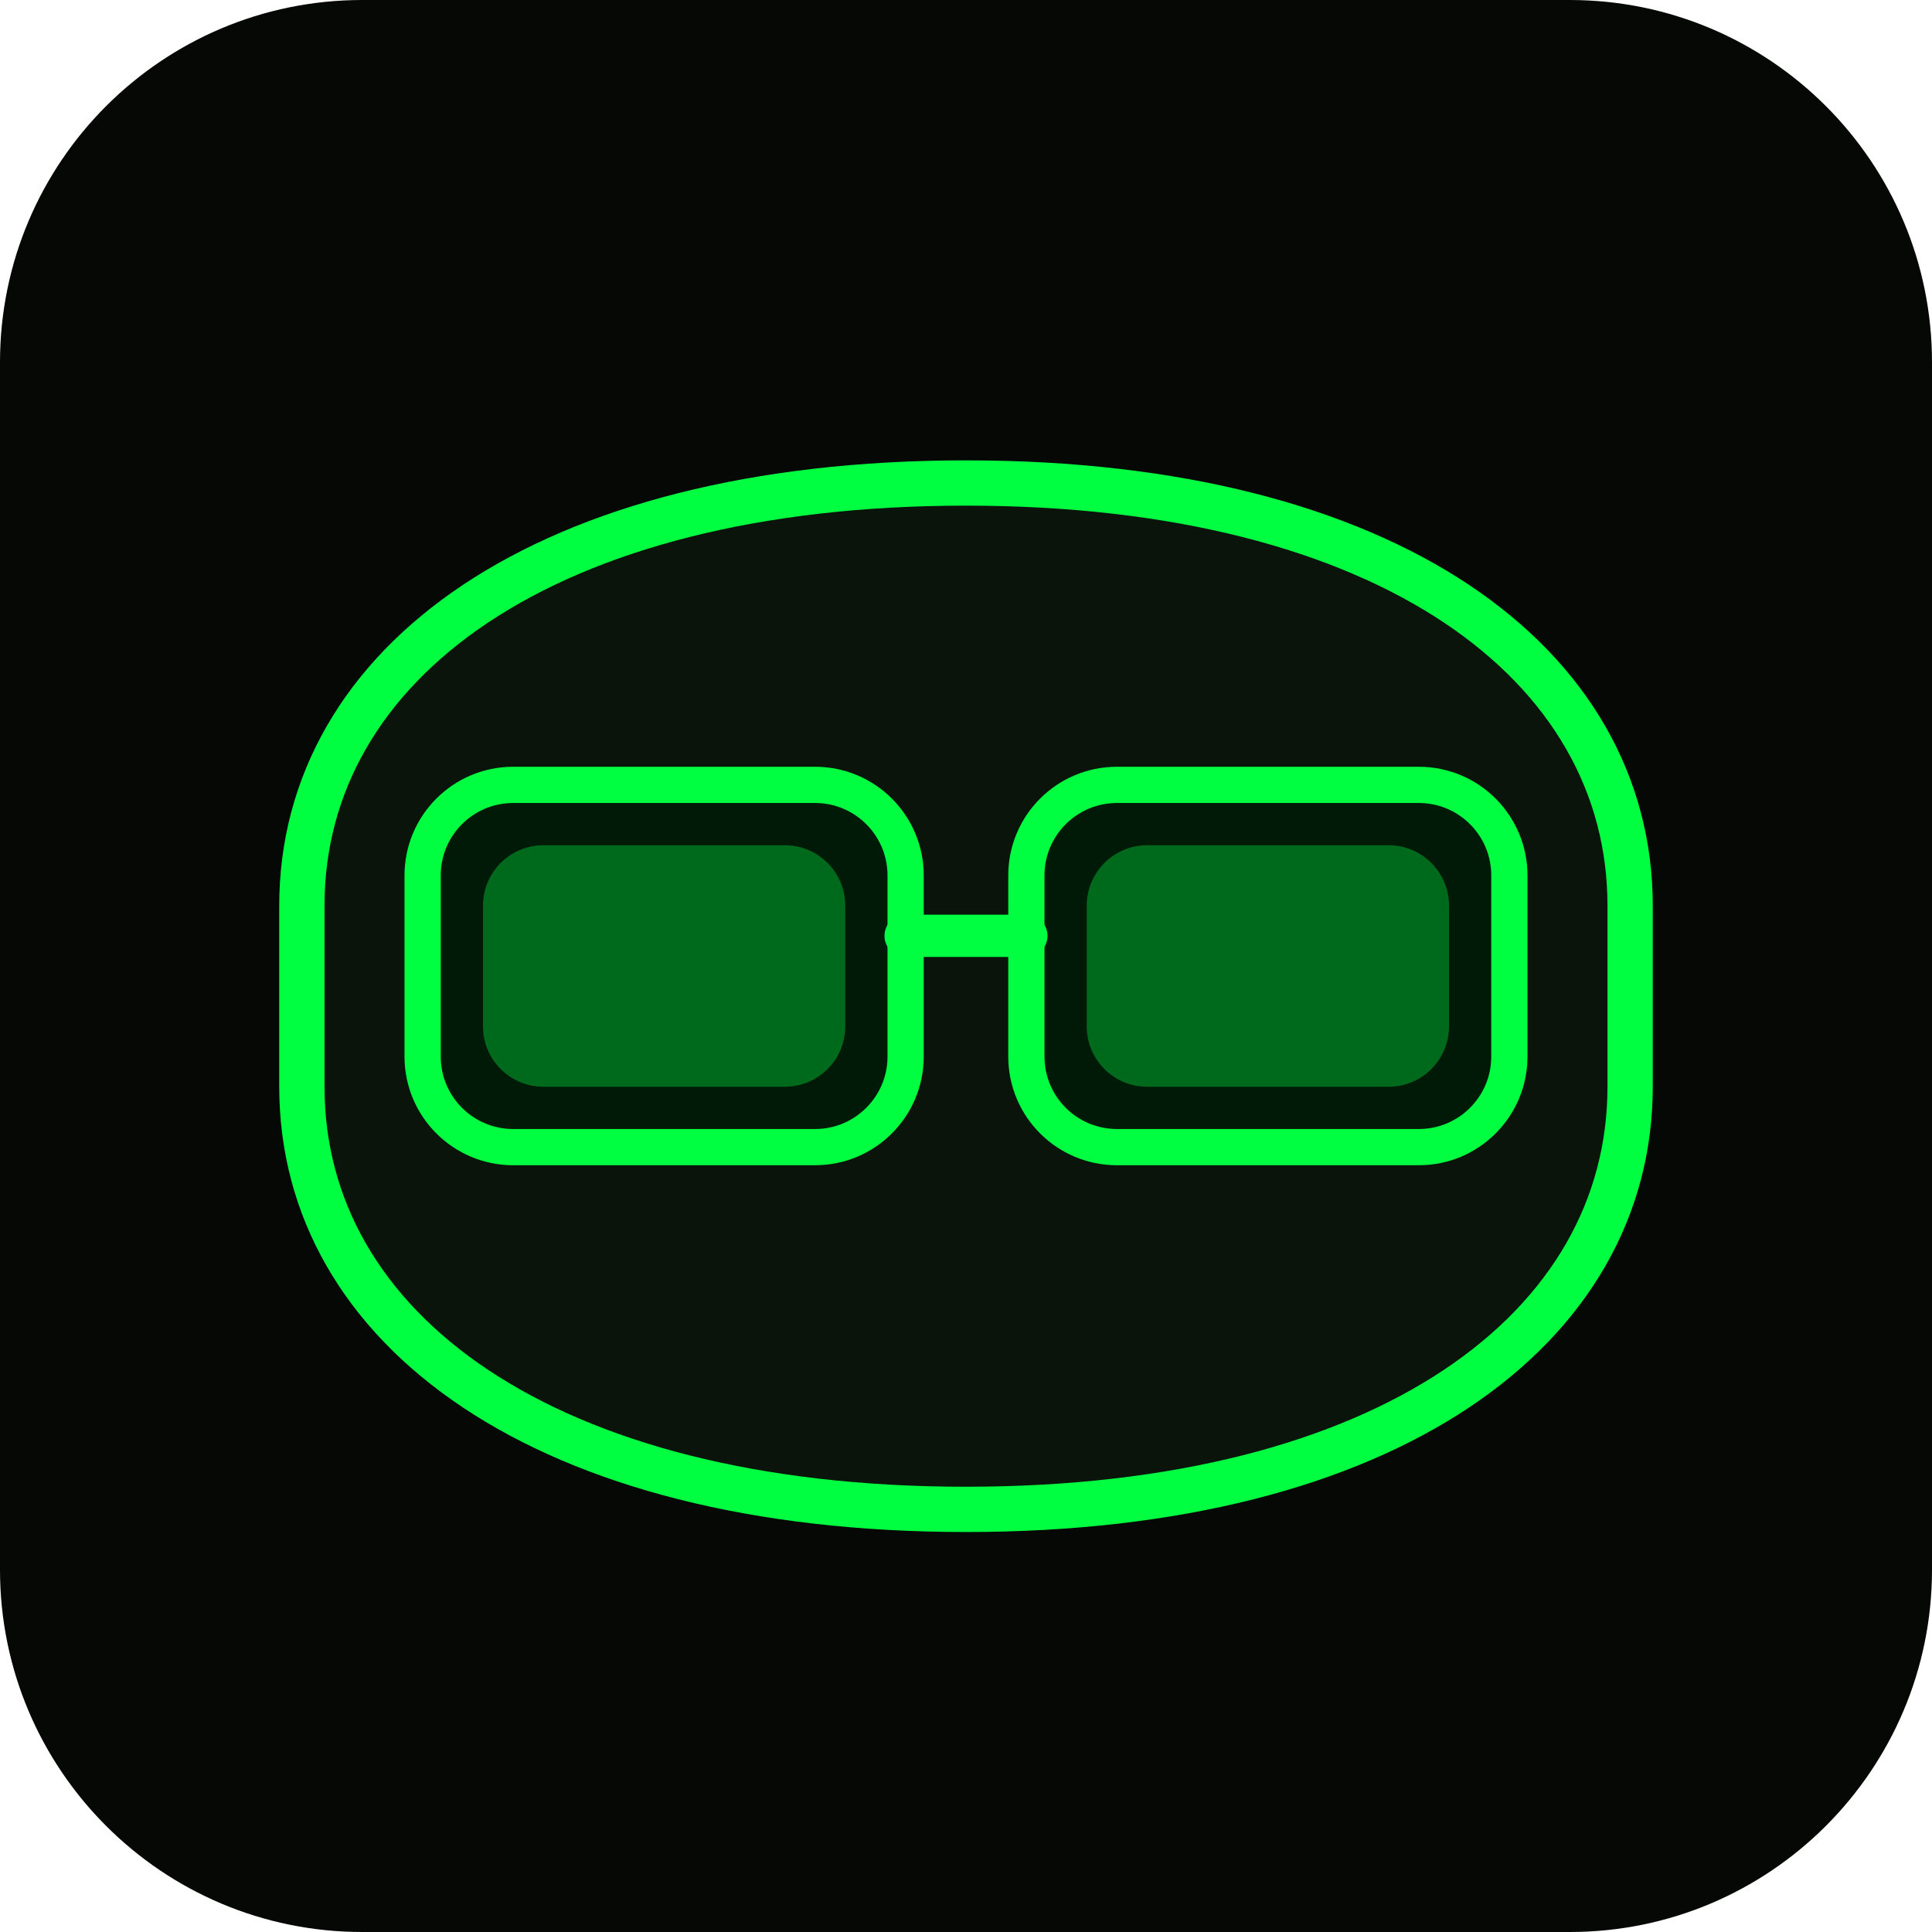
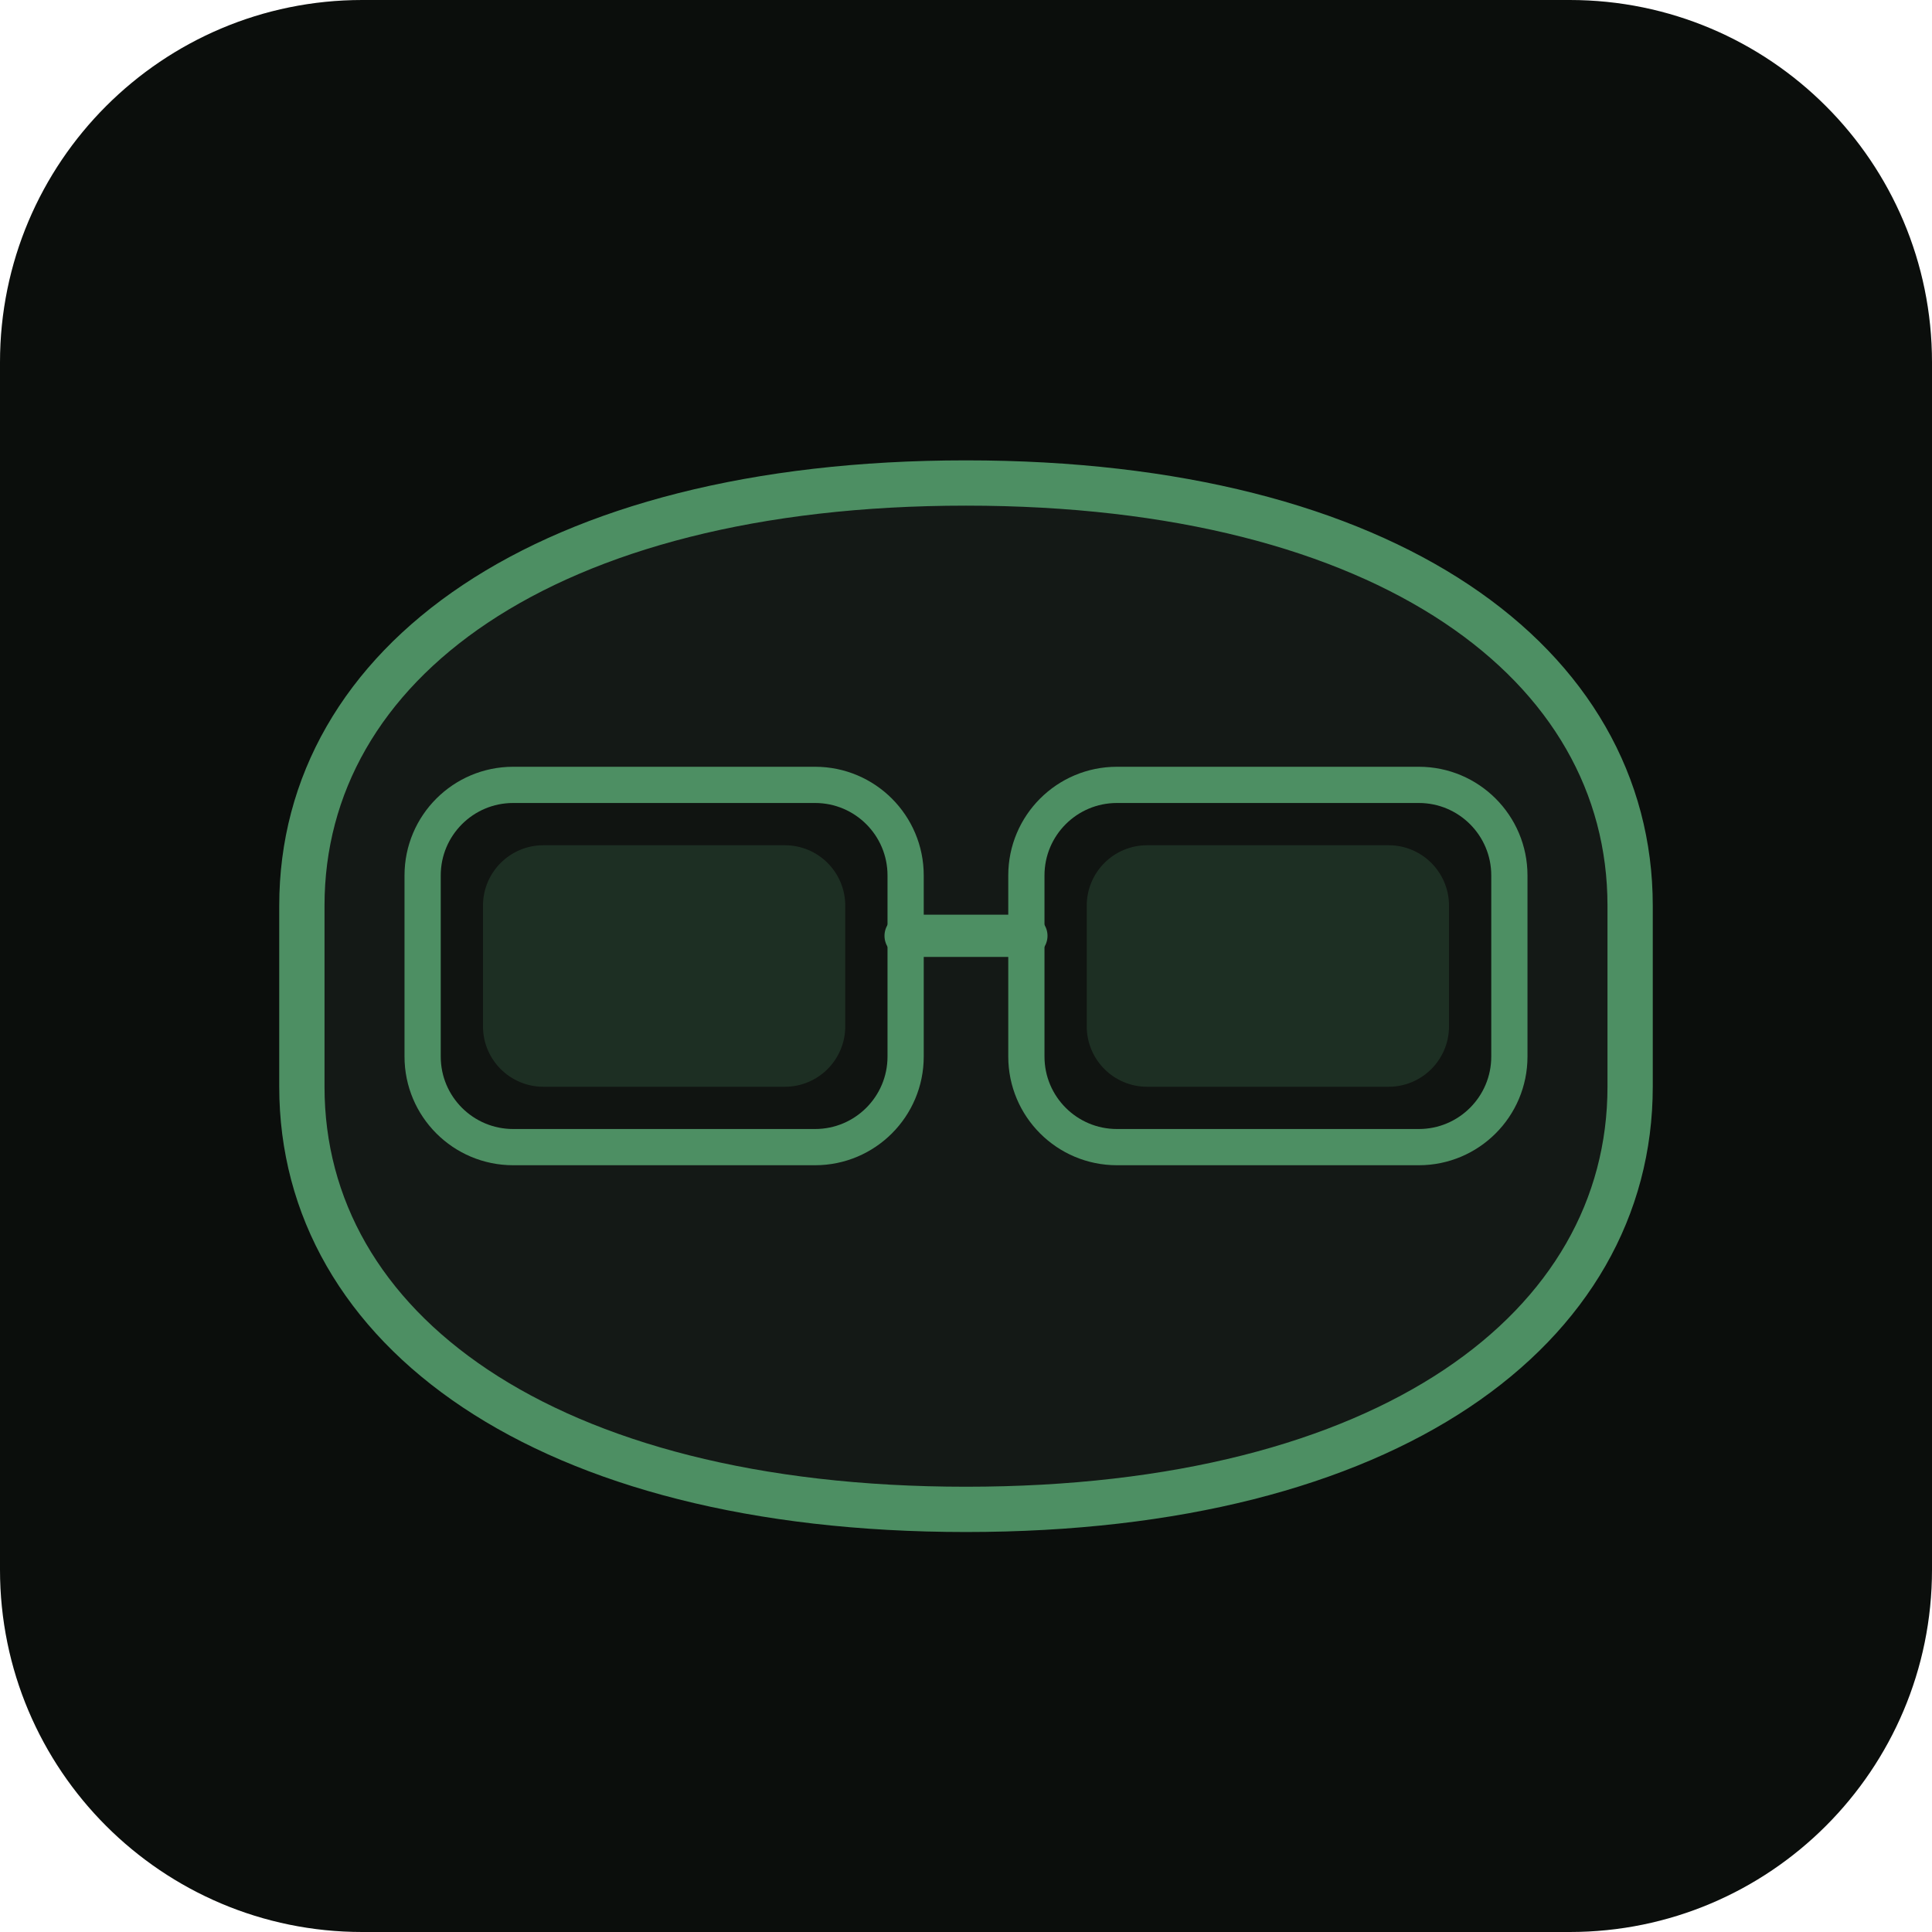
<svg xmlns="http://www.w3.org/2000/svg" viewBox="0 0 64 64" role="img" aria-label="Neo logo">
-   <rect width="64" height="64" rx="12" fill="#050805" />
-   <path d="M10 30 C10 22 18 16 32 16 C46 16 54 22 54 30 L54 36 C54 44 46 50 32 50 C18 50 10 44 10 36 Z" fill="#0a140a" stroke="#00ff41" stroke-width="1.5" />
-   <rect x="14" y="26" width="16" height="12" rx="3" fill="#001a08" stroke="#00ff41" stroke-width="1.2" />
-   <rect x="34" y="26" width="16" height="12" rx="3" fill="#001a08" stroke="#00ff41" stroke-width="1.2" />
-   <path d="M30 31 H34" stroke="#00ff41" stroke-width="1.4" stroke-linecap="round" />
-   <rect x="16" y="28" width="12" height="8" rx="2" fill="#00ff41" opacity="0.35" />
-   <rect x="36" y="28" width="12" height="8" rx="2" fill="#00ff41" opacity="0.35" />
+   <rect width="64" height="64" rx="12" fill="#0b0e0c" />
+   <path d="M10 30 C10 22 18 16 32 16 C46 16 54 22 54 30 L54 36 C54 44 46 50 32 50 C18 50 10 44 10 36 Z" fill="#141916" stroke="#4d8f63" stroke-width="1.5" />
+   <rect x="14" y="26" width="16" height="12" rx="3" fill="#101411" stroke="#4d8f63" stroke-width="1.2" />
+   <rect x="34" y="26" width="16" height="12" rx="3" fill="#101411" stroke="#4d8f63" stroke-width="1.2" />
+   <path d="M30 31 H34" stroke="#4d8f63" stroke-width="1.4" stroke-linecap="round" />
+   <rect x="16" y="28" width="12" height="8" rx="2" fill="#4d8f63" opacity="0.22" />
+   <rect x="36" y="28" width="12" height="8" rx="2" fill="#4d8f63" opacity="0.22" />
</svg>
